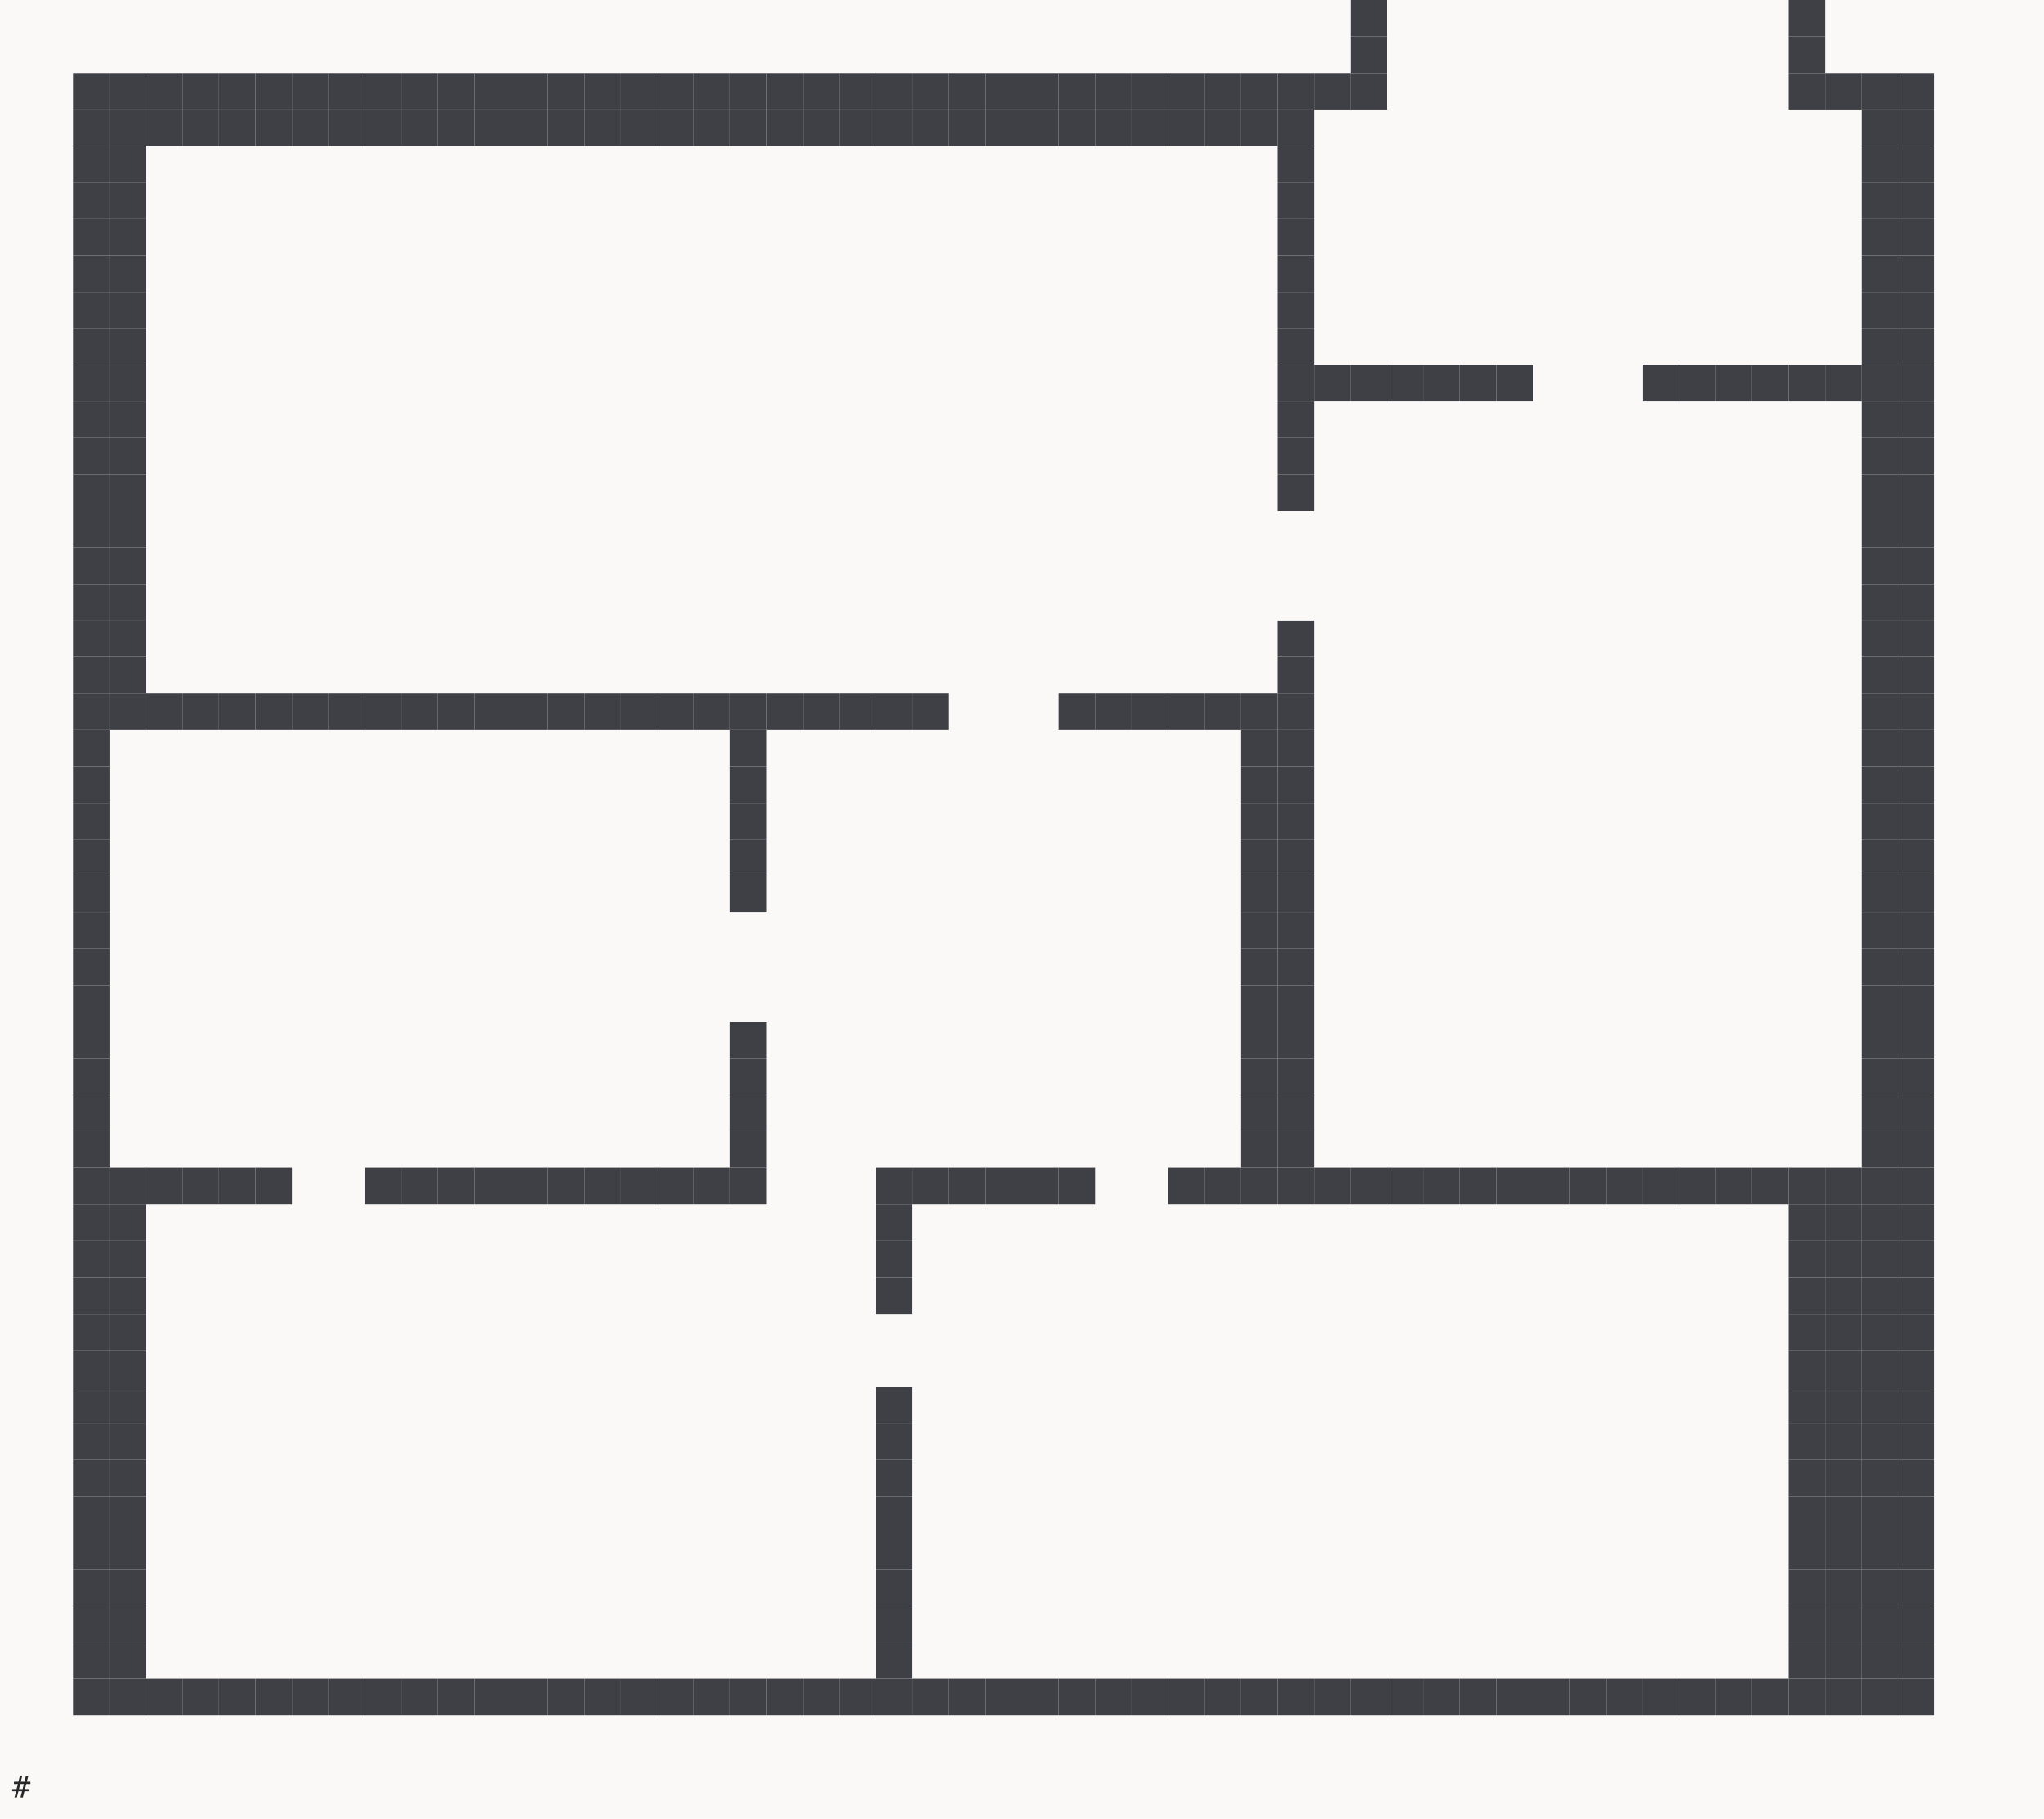
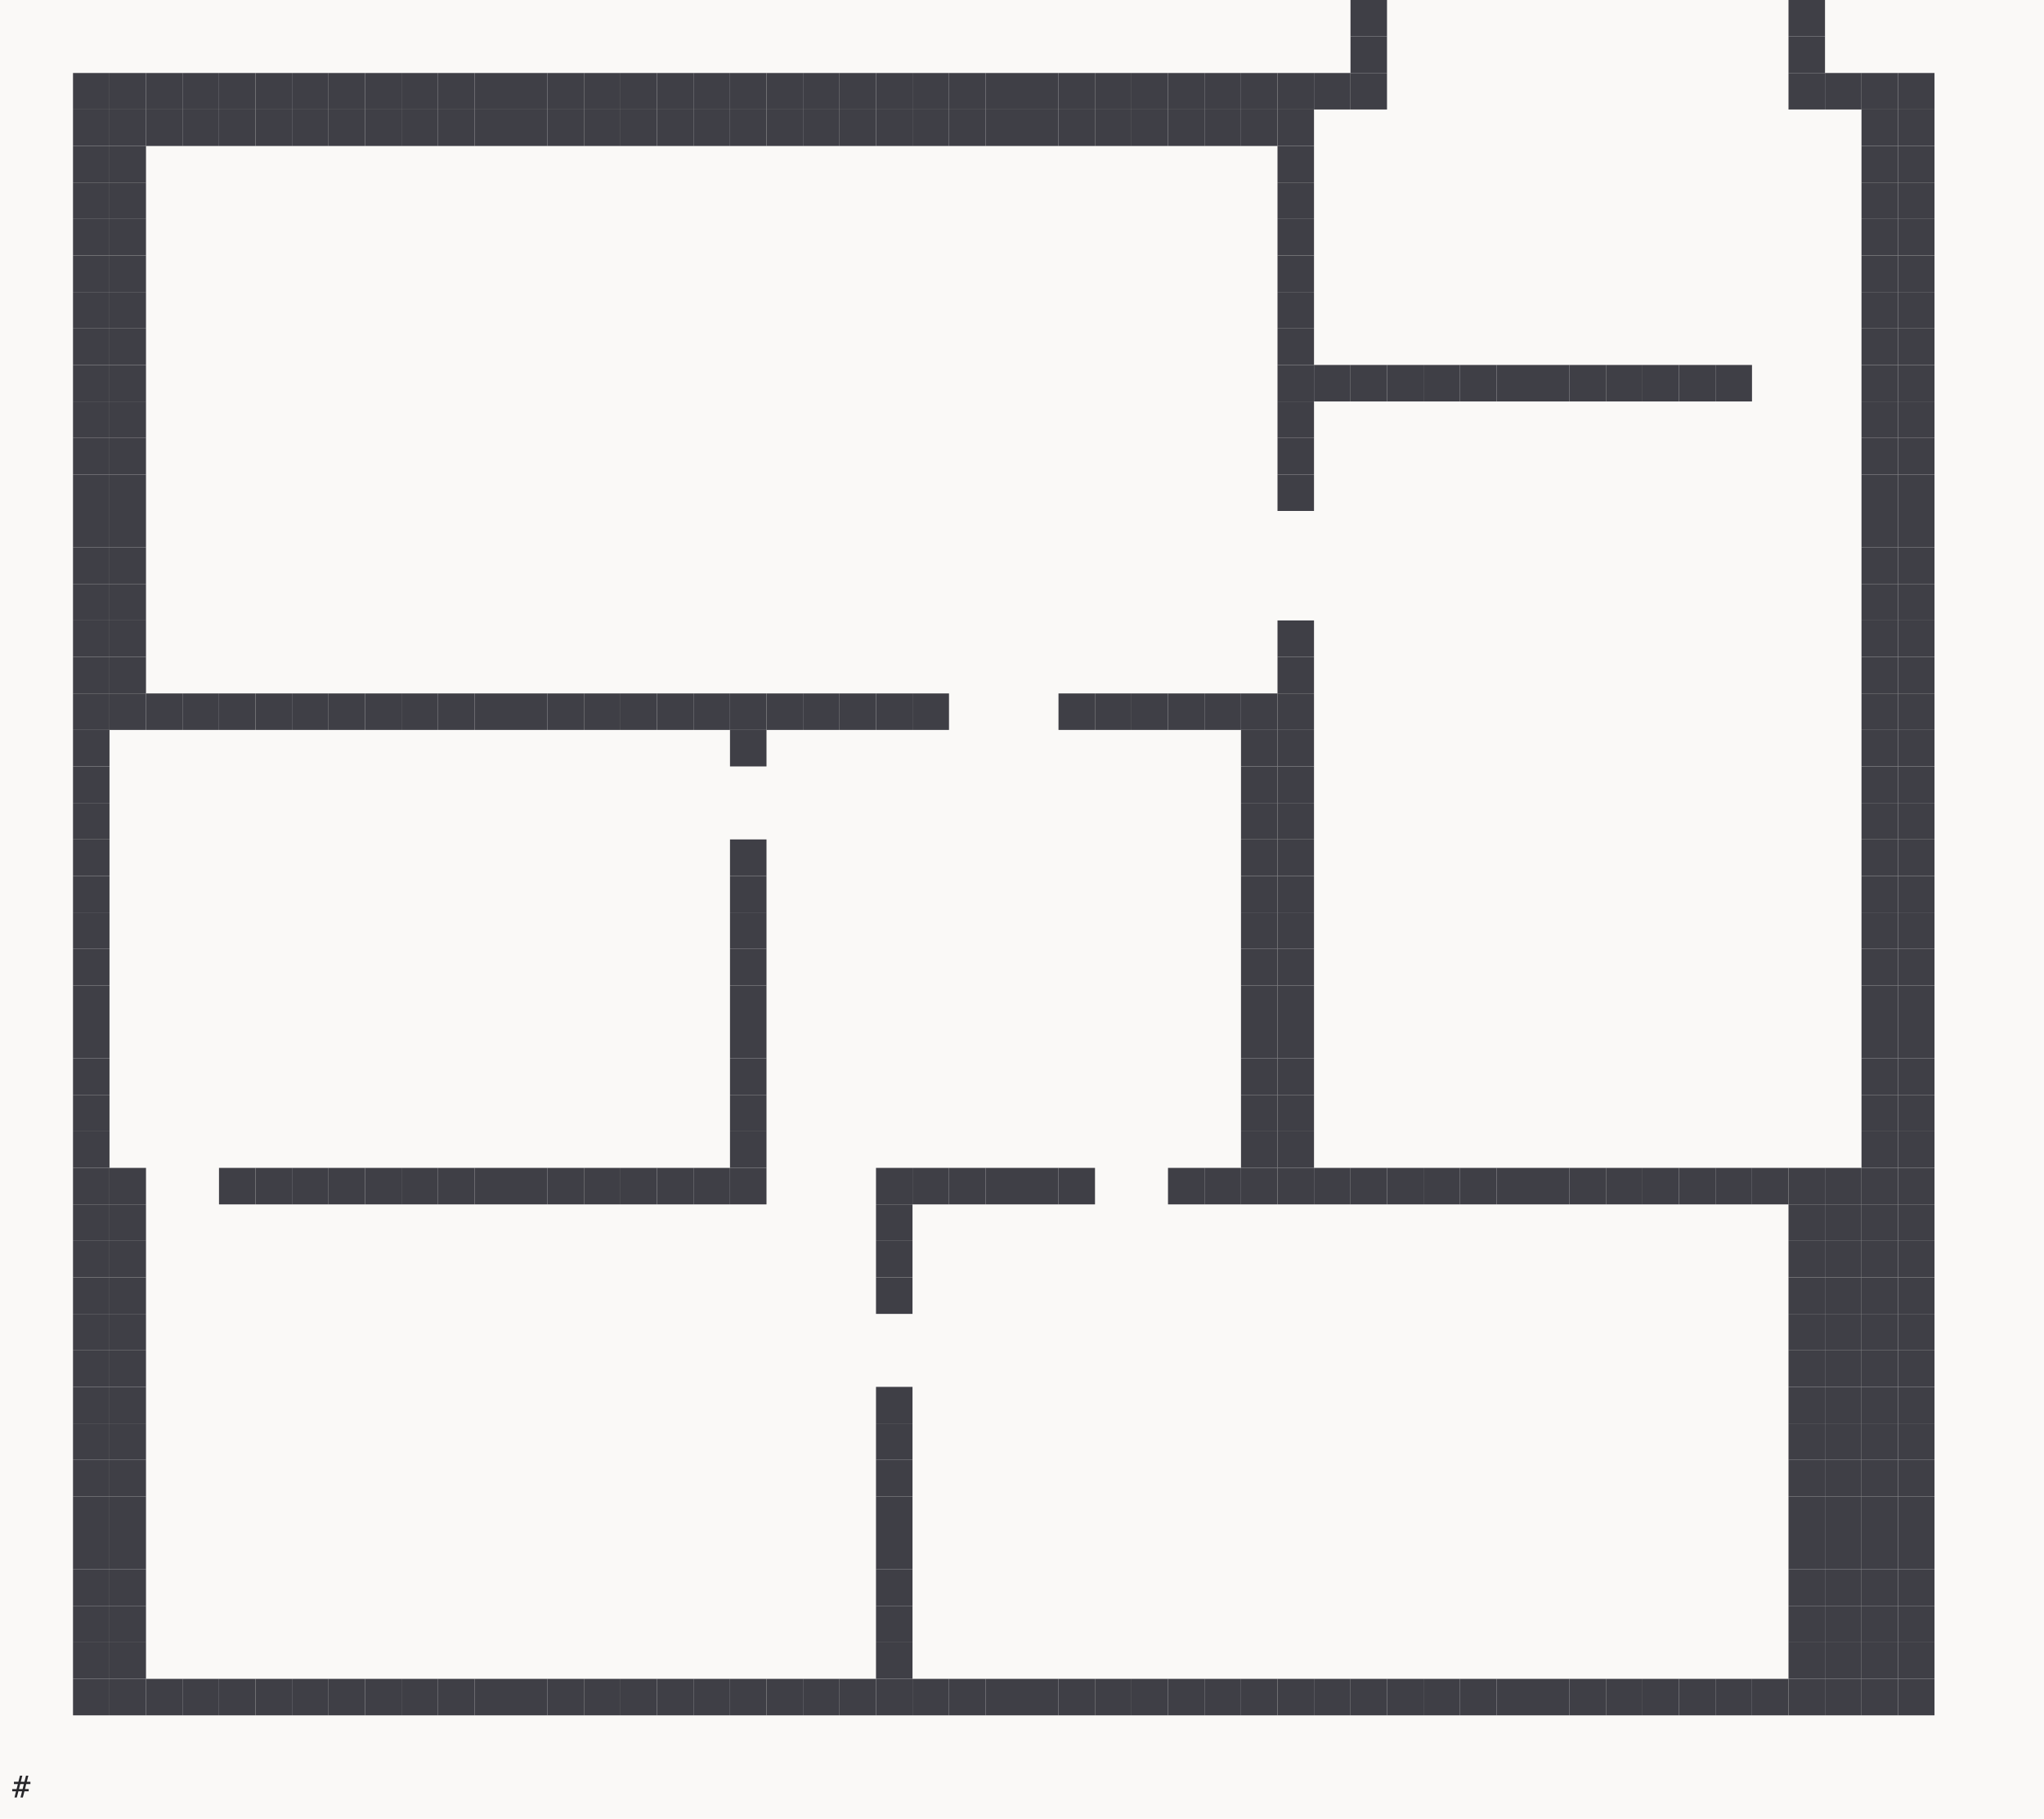
<svg xmlns="http://www.w3.org/2000/svg" width="672" height="598" viewBox="0 0 672 598">
  <rect width="672" height="598" fill="#faf9f7" />
  <rect x="444" y="0" width="12" height="12" fill="#3f3f46" />
  <rect x="588" y="0" width="12" height="12" fill="#3f3f46" />
  <rect x="444" y="12" width="12" height="12" fill="#3f3f46" />
  <rect x="588" y="12" width="12" height="12" fill="#3f3f46" />
  <rect x="24" y="24" width="12" height="12" fill="#3f3f46" />
  <rect x="36" y="24" width="12" height="12" fill="#3f3f46" />
  <rect x="48" y="24" width="12" height="12" fill="#3f3f46" />
  <rect x="60" y="24" width="12" height="12" fill="#3f3f46" />
  <rect x="72" y="24" width="12" height="12" fill="#3f3f46" />
  <rect x="84" y="24" width="12" height="12" fill="#3f3f46" />
  <rect x="96" y="24" width="12" height="12" fill="#3f3f46" />
  <rect x="108" y="24" width="12" height="12" fill="#3f3f46" />
  <rect x="120" y="24" width="12" height="12" fill="#3f3f46" />
  <rect x="132" y="24" width="12" height="12" fill="#3f3f46" />
  <rect x="144" y="24" width="12" height="12" fill="#3f3f46" />
  <rect x="156" y="24" width="12" height="12" fill="#3f3f46" />
  <rect x="168" y="24" width="12" height="12" fill="#3f3f46" />
  <rect x="180" y="24" width="12" height="12" fill="#3f3f46" />
  <rect x="192" y="24" width="12" height="12" fill="#3f3f46" />
  <rect x="204" y="24" width="12" height="12" fill="#3f3f46" />
  <rect x="216" y="24" width="12" height="12" fill="#3f3f46" />
  <rect x="228" y="24" width="12" height="12" fill="#3f3f46" />
  <rect x="240" y="24" width="12" height="12" fill="#3f3f46" />
  <rect x="252" y="24" width="12" height="12" fill="#3f3f46" />
  <rect x="264" y="24" width="12" height="12" fill="#3f3f46" />
  <rect x="276" y="24" width="12" height="12" fill="#3f3f46" />
  <rect x="288" y="24" width="12" height="12" fill="#3f3f46" />
  <rect x="300" y="24" width="12" height="12" fill="#3f3f46" />
  <rect x="312" y="24" width="12" height="12" fill="#3f3f46" />
  <rect x="324" y="24" width="12" height="12" fill="#3f3f46" />
  <rect x="336" y="24" width="12" height="12" fill="#3f3f46" />
  <rect x="348" y="24" width="12" height="12" fill="#3f3f46" />
  <rect x="360" y="24" width="12" height="12" fill="#3f3f46" />
  <rect x="372" y="24" width="12" height="12" fill="#3f3f46" />
  <rect x="384" y="24" width="12" height="12" fill="#3f3f46" />
  <rect x="396" y="24" width="12" height="12" fill="#3f3f46" />
  <rect x="408" y="24" width="12" height="12" fill="#3f3f46" />
  <rect x="420" y="24" width="12" height="12" fill="#3f3f46" />
  <rect x="432" y="24" width="12" height="12" fill="#3f3f46" />
  <rect x="444" y="24" width="12" height="12" fill="#3f3f46" />
  <rect x="588" y="24" width="12" height="12" fill="#3f3f46" />
  <rect x="600" y="24" width="12" height="12" fill="#3f3f46" />
  <rect x="612" y="24" width="12" height="12" fill="#3f3f46" />
  <rect x="624" y="24" width="12" height="12" fill="#3f3f46" />
  <rect x="24" y="36" width="12" height="12" fill="#3f3f46" />
  <rect x="36" y="36" width="12" height="12" fill="#3f3f46" />
  <rect x="48" y="36" width="12" height="12" fill="#3f3f46" />
  <rect x="60" y="36" width="12" height="12" fill="#3f3f46" />
  <rect x="72" y="36" width="12" height="12" fill="#3f3f46" />
  <rect x="84" y="36" width="12" height="12" fill="#3f3f46" />
  <rect x="96" y="36" width="12" height="12" fill="#3f3f46" />
  <rect x="108" y="36" width="12" height="12" fill="#3f3f46" />
  <rect x="120" y="36" width="12" height="12" fill="#3f3f46" />
  <rect x="132" y="36" width="12" height="12" fill="#3f3f46" />
  <rect x="144" y="36" width="12" height="12" fill="#3f3f46" />
  <rect x="156" y="36" width="12" height="12" fill="#3f3f46" />
  <rect x="168" y="36" width="12" height="12" fill="#3f3f46" />
  <rect x="180" y="36" width="12" height="12" fill="#3f3f46" />
  <rect x="192" y="36" width="12" height="12" fill="#3f3f46" />
  <rect x="204" y="36" width="12" height="12" fill="#3f3f46" />
  <rect x="216" y="36" width="12" height="12" fill="#3f3f46" />
  <rect x="228" y="36" width="12" height="12" fill="#3f3f46" />
  <rect x="240" y="36" width="12" height="12" fill="#3f3f46" />
  <rect x="252" y="36" width="12" height="12" fill="#3f3f46" />
  <rect x="264" y="36" width="12" height="12" fill="#3f3f46" />
  <rect x="276" y="36" width="12" height="12" fill="#3f3f46" />
  <rect x="288" y="36" width="12" height="12" fill="#3f3f46" />
  <rect x="300" y="36" width="12" height="12" fill="#3f3f46" />
  <rect x="312" y="36" width="12" height="12" fill="#3f3f46" />
  <rect x="324" y="36" width="12" height="12" fill="#3f3f46" />
  <rect x="336" y="36" width="12" height="12" fill="#3f3f46" />
  <rect x="348" y="36" width="12" height="12" fill="#3f3f46" />
  <rect x="360" y="36" width="12" height="12" fill="#3f3f46" />
  <rect x="372" y="36" width="12" height="12" fill="#3f3f46" />
  <rect x="384" y="36" width="12" height="12" fill="#3f3f46" />
  <rect x="396" y="36" width="12" height="12" fill="#3f3f46" />
  <rect x="408" y="36" width="12" height="12" fill="#3f3f46" />
  <rect x="420" y="36" width="12" height="12" fill="#3f3f46" />
  <rect x="612" y="36" width="12" height="12" fill="#3f3f46" />
  <rect x="624" y="36" width="12" height="12" fill="#3f3f46" />
  <rect x="24" y="48" width="12" height="12" fill="#3f3f46" />
  <rect x="36" y="48" width="12" height="12" fill="#3f3f46" />
  <rect x="420" y="48" width="12" height="12" fill="#3f3f46" />
  <rect x="612" y="48" width="12" height="12" fill="#3f3f46" />
  <rect x="624" y="48" width="12" height="12" fill="#3f3f46" />
  <rect x="24" y="60" width="12" height="12" fill="#3f3f46" />
  <rect x="36" y="60" width="12" height="12" fill="#3f3f46" />
  <rect x="420" y="60" width="12" height="12" fill="#3f3f46" />
  <rect x="612" y="60" width="12" height="12" fill="#3f3f46" />
  <rect x="624" y="60" width="12" height="12" fill="#3f3f46" />
  <rect x="24" y="72" width="12" height="12" fill="#3f3f46" />
  <rect x="36" y="72" width="12" height="12" fill="#3f3f46" />
  <rect x="420" y="72" width="12" height="12" fill="#3f3f46" />
  <rect x="612" y="72" width="12" height="12" fill="#3f3f46" />
  <rect x="624" y="72" width="12" height="12" fill="#3f3f46" />
  <rect x="24" y="84" width="12" height="12" fill="#3f3f46" />
  <rect x="36" y="84" width="12" height="12" fill="#3f3f46" />
  <rect x="420" y="84" width="12" height="12" fill="#3f3f46" />
  <rect x="612" y="84" width="12" height="12" fill="#3f3f46" />
  <rect x="624" y="84" width="12" height="12" fill="#3f3f46" />
  <rect x="24" y="96" width="12" height="12" fill="#3f3f46" />
  <rect x="36" y="96" width="12" height="12" fill="#3f3f46" />
  <rect x="420" y="96" width="12" height="12" fill="#3f3f46" />
  <rect x="612" y="96" width="12" height="12" fill="#3f3f46" />
  <rect x="624" y="96" width="12" height="12" fill="#3f3f46" />
  <rect x="24" y="108" width="12" height="12" fill="#3f3f46" />
  <rect x="36" y="108" width="12" height="12" fill="#3f3f46" />
  <rect x="420" y="108" width="12" height="12" fill="#3f3f46" />
  <rect x="612" y="108" width="12" height="12" fill="#3f3f46" />
  <rect x="624" y="108" width="12" height="12" fill="#3f3f46" />
  <rect x="24" y="120" width="12" height="12" fill="#3f3f46" />
  <rect x="36" y="120" width="12" height="12" fill="#3f3f46" />
  <rect x="420" y="120" width="12" height="12" fill="#3f3f46" />
  <rect x="432" y="120" width="12" height="12" fill="#3f3f46" />
  <rect x="444" y="120" width="12" height="12" fill="#3f3f46" />
  <rect x="456" y="120" width="12" height="12" fill="#3f3f46" />
  <rect x="468" y="120" width="12" height="12" fill="#3f3f46" />
  <rect x="480" y="120" width="12" height="12" fill="#3f3f46" />
  <rect x="492" y="120" width="12" height="12" fill="#3f3f46" />
+   <rect x="504" y="120" width="12" height="12" fill="#3f3f46" />
+   <rect x="516" y="120" width="12" height="12" fill="#3f3f46" />
+   <rect x="528" y="120" width="12" height="12" fill="#3f3f46" />
  <rect x="540" y="120" width="12" height="12" fill="#3f3f46" />
  <rect x="552" y="120" width="12" height="12" fill="#3f3f46" />
  <rect x="564" y="120" width="12" height="12" fill="#3f3f46" />
-   <rect x="576" y="120" width="12" height="12" fill="#3f3f46" />
-   <rect x="588" y="120" width="12" height="12" fill="#3f3f46" />
-   <rect x="600" y="120" width="12" height="12" fill="#3f3f46" />
  <rect x="612" y="120" width="12" height="12" fill="#3f3f46" />
  <rect x="624" y="120" width="12" height="12" fill="#3f3f46" />
  <rect x="24" y="132" width="12" height="12" fill="#3f3f46" />
  <rect x="36" y="132" width="12" height="12" fill="#3f3f46" />
  <rect x="420" y="132" width="12" height="12" fill="#3f3f46" />
  <rect x="612" y="132" width="12" height="12" fill="#3f3f46" />
  <rect x="624" y="132" width="12" height="12" fill="#3f3f46" />
  <rect x="24" y="144" width="12" height="12" fill="#3f3f46" />
  <rect x="36" y="144" width="12" height="12" fill="#3f3f46" />
  <rect x="420" y="144" width="12" height="12" fill="#3f3f46" />
  <rect x="612" y="144" width="12" height="12" fill="#3f3f46" />
  <rect x="624" y="144" width="12" height="12" fill="#3f3f46" />
  <rect x="24" y="156" width="12" height="12" fill="#3f3f46" />
  <rect x="36" y="156" width="12" height="12" fill="#3f3f46" />
  <rect x="420" y="156" width="12" height="12" fill="#3f3f46" />
  <rect x="612" y="156" width="12" height="12" fill="#3f3f46" />
  <rect x="624" y="156" width="12" height="12" fill="#3f3f46" />
  <rect x="24" y="168" width="12" height="12" fill="#3f3f46" />
  <rect x="36" y="168" width="12" height="12" fill="#3f3f46" />
  <rect x="612" y="168" width="12" height="12" fill="#3f3f46" />
  <rect x="624" y="168" width="12" height="12" fill="#3f3f46" />
  <rect x="24" y="180" width="12" height="12" fill="#3f3f46" />
  <rect x="36" y="180" width="12" height="12" fill="#3f3f46" />
  <rect x="612" y="180" width="12" height="12" fill="#3f3f46" />
  <rect x="624" y="180" width="12" height="12" fill="#3f3f46" />
  <rect x="24" y="192" width="12" height="12" fill="#3f3f46" />
  <rect x="36" y="192" width="12" height="12" fill="#3f3f46" />
  <rect x="612" y="192" width="12" height="12" fill="#3f3f46" />
  <rect x="624" y="192" width="12" height="12" fill="#3f3f46" />
  <rect x="24" y="204" width="12" height="12" fill="#3f3f46" />
  <rect x="36" y="204" width="12" height="12" fill="#3f3f46" />
  <rect x="420" y="204" width="12" height="12" fill="#3f3f46" />
  <rect x="612" y="204" width="12" height="12" fill="#3f3f46" />
  <rect x="624" y="204" width="12" height="12" fill="#3f3f46" />
  <rect x="24" y="216" width="12" height="12" fill="#3f3f46" />
  <rect x="36" y="216" width="12" height="12" fill="#3f3f46" />
  <rect x="420" y="216" width="12" height="12" fill="#3f3f46" />
  <rect x="612" y="216" width="12" height="12" fill="#3f3f46" />
  <rect x="624" y="216" width="12" height="12" fill="#3f3f46" />
  <rect x="24" y="228" width="12" height="12" fill="#3f3f46" />
  <rect x="36" y="228" width="12" height="12" fill="#3f3f46" />
  <rect x="48" y="228" width="12" height="12" fill="#3f3f46" />
  <rect x="60" y="228" width="12" height="12" fill="#3f3f46" />
  <rect x="72" y="228" width="12" height="12" fill="#3f3f46" />
  <rect x="84" y="228" width="12" height="12" fill="#3f3f46" />
  <rect x="96" y="228" width="12" height="12" fill="#3f3f46" />
  <rect x="108" y="228" width="12" height="12" fill="#3f3f46" />
  <rect x="120" y="228" width="12" height="12" fill="#3f3f46" />
  <rect x="132" y="228" width="12" height="12" fill="#3f3f46" />
  <rect x="144" y="228" width="12" height="12" fill="#3f3f46" />
  <rect x="156" y="228" width="12" height="12" fill="#3f3f46" />
  <rect x="168" y="228" width="12" height="12" fill="#3f3f46" />
  <rect x="180" y="228" width="12" height="12" fill="#3f3f46" />
  <rect x="192" y="228" width="12" height="12" fill="#3f3f46" />
  <rect x="204" y="228" width="12" height="12" fill="#3f3f46" />
  <rect x="216" y="228" width="12" height="12" fill="#3f3f46" />
  <rect x="228" y="228" width="12" height="12" fill="#3f3f46" />
  <rect x="240" y="228" width="12" height="12" fill="#3f3f46" />
  <rect x="252" y="228" width="12" height="12" fill="#3f3f46" />
  <rect x="264" y="228" width="12" height="12" fill="#3f3f46" />
  <rect x="276" y="228" width="12" height="12" fill="#3f3f46" />
  <rect x="288" y="228" width="12" height="12" fill="#3f3f46" />
  <rect x="300" y="228" width="12" height="12" fill="#3f3f46" />
  <rect x="348" y="228" width="12" height="12" fill="#3f3f46" />
  <rect x="360" y="228" width="12" height="12" fill="#3f3f46" />
  <rect x="372" y="228" width="12" height="12" fill="#3f3f46" />
  <rect x="384" y="228" width="12" height="12" fill="#3f3f46" />
  <rect x="396" y="228" width="12" height="12" fill="#3f3f46" />
  <rect x="408" y="228" width="12" height="12" fill="#3f3f46" />
  <rect x="420" y="228" width="12" height="12" fill="#3f3f46" />
  <rect x="612" y="228" width="12" height="12" fill="#3f3f46" />
  <rect x="624" y="228" width="12" height="12" fill="#3f3f46" />
  <rect x="24" y="240" width="12" height="12" fill="#3f3f46" />
  <rect x="240" y="240" width="12" height="12" fill="#3f3f46" />
  <rect x="408" y="240" width="12" height="12" fill="#3f3f46" />
  <rect x="420" y="240" width="12" height="12" fill="#3f3f46" />
  <rect x="612" y="240" width="12" height="12" fill="#3f3f46" />
  <rect x="624" y="240" width="12" height="12" fill="#3f3f46" />
  <rect x="24" y="252" width="12" height="12" fill="#3f3f46" />
-   <rect x="240" y="252" width="12" height="12" fill="#3f3f46" />
  <rect x="408" y="252" width="12" height="12" fill="#3f3f46" />
  <rect x="420" y="252" width="12" height="12" fill="#3f3f46" />
  <rect x="612" y="252" width="12" height="12" fill="#3f3f46" />
  <rect x="624" y="252" width="12" height="12" fill="#3f3f46" />
  <rect x="24" y="264" width="12" height="12" fill="#3f3f46" />
-   <rect x="240" y="264" width="12" height="12" fill="#3f3f46" />
  <rect x="408" y="264" width="12" height="12" fill="#3f3f46" />
  <rect x="420" y="264" width="12" height="12" fill="#3f3f46" />
  <rect x="612" y="264" width="12" height="12" fill="#3f3f46" />
  <rect x="624" y="264" width="12" height="12" fill="#3f3f46" />
  <rect x="24" y="276" width="12" height="12" fill="#3f3f46" />
  <rect x="240" y="276" width="12" height="12" fill="#3f3f46" />
  <rect x="408" y="276" width="12" height="12" fill="#3f3f46" />
  <rect x="420" y="276" width="12" height="12" fill="#3f3f46" />
  <rect x="612" y="276" width="12" height="12" fill="#3f3f46" />
  <rect x="624" y="276" width="12" height="12" fill="#3f3f46" />
  <rect x="24" y="288" width="12" height="12" fill="#3f3f46" />
  <rect x="240" y="288" width="12" height="12" fill="#3f3f46" />
  <rect x="408" y="288" width="12" height="12" fill="#3f3f46" />
  <rect x="420" y="288" width="12" height="12" fill="#3f3f46" />
  <rect x="612" y="288" width="12" height="12" fill="#3f3f46" />
  <rect x="624" y="288" width="12" height="12" fill="#3f3f46" />
  <rect x="24" y="300" width="12" height="12" fill="#3f3f46" />
+   <rect x="240" y="300" width="12" height="12" fill="#3f3f46" />
  <rect x="408" y="300" width="12" height="12" fill="#3f3f46" />
  <rect x="420" y="300" width="12" height="12" fill="#3f3f46" />
  <rect x="612" y="300" width="12" height="12" fill="#3f3f46" />
  <rect x="624" y="300" width="12" height="12" fill="#3f3f46" />
  <rect x="24" y="312" width="12" height="12" fill="#3f3f46" />
+   <rect x="240" y="312" width="12" height="12" fill="#3f3f46" />
  <rect x="408" y="312" width="12" height="12" fill="#3f3f46" />
  <rect x="420" y="312" width="12" height="12" fill="#3f3f46" />
  <rect x="612" y="312" width="12" height="12" fill="#3f3f46" />
  <rect x="624" y="312" width="12" height="12" fill="#3f3f46" />
  <rect x="24" y="324" width="12" height="12" fill="#3f3f46" />
+   <rect x="240" y="324" width="12" height="12" fill="#3f3f46" />
  <rect x="408" y="324" width="12" height="12" fill="#3f3f46" />
  <rect x="420" y="324" width="12" height="12" fill="#3f3f46" />
  <rect x="612" y="324" width="12" height="12" fill="#3f3f46" />
  <rect x="624" y="324" width="12" height="12" fill="#3f3f46" />
  <rect x="24" y="336" width="12" height="12" fill="#3f3f46" />
  <rect x="240" y="336" width="12" height="12" fill="#3f3f46" />
  <rect x="408" y="336" width="12" height="12" fill="#3f3f46" />
  <rect x="420" y="336" width="12" height="12" fill="#3f3f46" />
  <rect x="612" y="336" width="12" height="12" fill="#3f3f46" />
  <rect x="624" y="336" width="12" height="12" fill="#3f3f46" />
  <rect x="24" y="348" width="12" height="12" fill="#3f3f46" />
  <rect x="240" y="348" width="12" height="12" fill="#3f3f46" />
  <rect x="408" y="348" width="12" height="12" fill="#3f3f46" />
  <rect x="420" y="348" width="12" height="12" fill="#3f3f46" />
  <rect x="612" y="348" width="12" height="12" fill="#3f3f46" />
  <rect x="624" y="348" width="12" height="12" fill="#3f3f46" />
  <rect x="24" y="360" width="12" height="12" fill="#3f3f46" />
  <rect x="240" y="360" width="12" height="12" fill="#3f3f46" />
  <rect x="408" y="360" width="12" height="12" fill="#3f3f46" />
  <rect x="420" y="360" width="12" height="12" fill="#3f3f46" />
  <rect x="612" y="360" width="12" height="12" fill="#3f3f46" />
  <rect x="624" y="360" width="12" height="12" fill="#3f3f46" />
  <rect x="24" y="372" width="12" height="12" fill="#3f3f46" />
  <rect x="240" y="372" width="12" height="12" fill="#3f3f46" />
  <rect x="408" y="372" width="12" height="12" fill="#3f3f46" />
  <rect x="420" y="372" width="12" height="12" fill="#3f3f46" />
  <rect x="612" y="372" width="12" height="12" fill="#3f3f46" />
  <rect x="624" y="372" width="12" height="12" fill="#3f3f46" />
  <rect x="24" y="384" width="12" height="12" fill="#3f3f46" />
  <rect x="36" y="384" width="12" height="12" fill="#3f3f46" />
-   <rect x="48" y="384" width="12" height="12" fill="#3f3f46" />
-   <rect x="60" y="384" width="12" height="12" fill="#3f3f46" />
  <rect x="72" y="384" width="12" height="12" fill="#3f3f46" />
  <rect x="84" y="384" width="12" height="12" fill="#3f3f46" />
+   <rect x="96" y="384" width="12" height="12" fill="#3f3f46" />
+   <rect x="108" y="384" width="12" height="12" fill="#3f3f46" />
  <rect x="120" y="384" width="12" height="12" fill="#3f3f46" />
  <rect x="132" y="384" width="12" height="12" fill="#3f3f46" />
  <rect x="144" y="384" width="12" height="12" fill="#3f3f46" />
  <rect x="156" y="384" width="12" height="12" fill="#3f3f46" />
  <rect x="168" y="384" width="12" height="12" fill="#3f3f46" />
  <rect x="180" y="384" width="12" height="12" fill="#3f3f46" />
  <rect x="192" y="384" width="12" height="12" fill="#3f3f46" />
  <rect x="204" y="384" width="12" height="12" fill="#3f3f46" />
  <rect x="216" y="384" width="12" height="12" fill="#3f3f46" />
  <rect x="228" y="384" width="12" height="12" fill="#3f3f46" />
  <rect x="240" y="384" width="12" height="12" fill="#3f3f46" />
  <rect x="288" y="384" width="12" height="12" fill="#3f3f46" />
  <rect x="300" y="384" width="12" height="12" fill="#3f3f46" />
  <rect x="312" y="384" width="12" height="12" fill="#3f3f46" />
  <rect x="324" y="384" width="12" height="12" fill="#3f3f46" />
  <rect x="336" y="384" width="12" height="12" fill="#3f3f46" />
  <rect x="348" y="384" width="12" height="12" fill="#3f3f46" />
  <rect x="384" y="384" width="12" height="12" fill="#3f3f46" />
  <rect x="396" y="384" width="12" height="12" fill="#3f3f46" />
  <rect x="408" y="384" width="12" height="12" fill="#3f3f46" />
  <rect x="420" y="384" width="12" height="12" fill="#3f3f46" />
  <rect x="432" y="384" width="12" height="12" fill="#3f3f46" />
  <rect x="444" y="384" width="12" height="12" fill="#3f3f46" />
  <rect x="456" y="384" width="12" height="12" fill="#3f3f46" />
  <rect x="468" y="384" width="12" height="12" fill="#3f3f46" />
  <rect x="480" y="384" width="12" height="12" fill="#3f3f46" />
  <rect x="492" y="384" width="12" height="12" fill="#3f3f46" />
  <rect x="504" y="384" width="12" height="12" fill="#3f3f46" />
  <rect x="516" y="384" width="12" height="12" fill="#3f3f46" />
  <rect x="528" y="384" width="12" height="12" fill="#3f3f46" />
  <rect x="540" y="384" width="12" height="12" fill="#3f3f46" />
  <rect x="552" y="384" width="12" height="12" fill="#3f3f46" />
  <rect x="564" y="384" width="12" height="12" fill="#3f3f46" />
  <rect x="576" y="384" width="12" height="12" fill="#3f3f46" />
  <rect x="588" y="384" width="12" height="12" fill="#3f3f46" />
  <rect x="600" y="384" width="12" height="12" fill="#3f3f46" />
  <rect x="612" y="384" width="12" height="12" fill="#3f3f46" />
  <rect x="624" y="384" width="12" height="12" fill="#3f3f46" />
  <rect x="24" y="396" width="12" height="12" fill="#3f3f46" />
  <rect x="36" y="396" width="12" height="12" fill="#3f3f46" />
  <rect x="288" y="396" width="12" height="12" fill="#3f3f46" />
  <rect x="588" y="396" width="12" height="12" fill="#3f3f46" />
  <rect x="600" y="396" width="12" height="12" fill="#3f3f46" />
  <rect x="612" y="396" width="12" height="12" fill="#3f3f46" />
  <rect x="624" y="396" width="12" height="12" fill="#3f3f46" />
  <rect x="24" y="408" width="12" height="12" fill="#3f3f46" />
  <rect x="36" y="408" width="12" height="12" fill="#3f3f46" />
  <rect x="288" y="408" width="12" height="12" fill="#3f3f46" />
  <rect x="588" y="408" width="12" height="12" fill="#3f3f46" />
  <rect x="600" y="408" width="12" height="12" fill="#3f3f46" />
  <rect x="612" y="408" width="12" height="12" fill="#3f3f46" />
  <rect x="624" y="408" width="12" height="12" fill="#3f3f46" />
  <rect x="24" y="420" width="12" height="12" fill="#3f3f46" />
  <rect x="36" y="420" width="12" height="12" fill="#3f3f46" />
  <rect x="288" y="420" width="12" height="12" fill="#3f3f46" />
  <rect x="588" y="420" width="12" height="12" fill="#3f3f46" />
  <rect x="600" y="420" width="12" height="12" fill="#3f3f46" />
  <rect x="612" y="420" width="12" height="12" fill="#3f3f46" />
  <rect x="624" y="420" width="12" height="12" fill="#3f3f46" />
  <rect x="24" y="432" width="12" height="12" fill="#3f3f46" />
  <rect x="36" y="432" width="12" height="12" fill="#3f3f46" />
  <rect x="588" y="432" width="12" height="12" fill="#3f3f46" />
  <rect x="600" y="432" width="12" height="12" fill="#3f3f46" />
  <rect x="612" y="432" width="12" height="12" fill="#3f3f46" />
  <rect x="624" y="432" width="12" height="12" fill="#3f3f46" />
  <rect x="24" y="444" width="12" height="12" fill="#3f3f46" />
  <rect x="36" y="444" width="12" height="12" fill="#3f3f46" />
  <rect x="588" y="444" width="12" height="12" fill="#3f3f46" />
  <rect x="600" y="444" width="12" height="12" fill="#3f3f46" />
  <rect x="612" y="444" width="12" height="12" fill="#3f3f46" />
  <rect x="624" y="444" width="12" height="12" fill="#3f3f46" />
  <rect x="24" y="456" width="12" height="12" fill="#3f3f46" />
  <rect x="36" y="456" width="12" height="12" fill="#3f3f46" />
  <rect x="288" y="456" width="12" height="12" fill="#3f3f46" />
  <rect x="588" y="456" width="12" height="12" fill="#3f3f46" />
  <rect x="600" y="456" width="12" height="12" fill="#3f3f46" />
  <rect x="612" y="456" width="12" height="12" fill="#3f3f46" />
  <rect x="624" y="456" width="12" height="12" fill="#3f3f46" />
  <rect x="24" y="468" width="12" height="12" fill="#3f3f46" />
  <rect x="36" y="468" width="12" height="12" fill="#3f3f46" />
  <rect x="288" y="468" width="12" height="12" fill="#3f3f46" />
  <rect x="588" y="468" width="12" height="12" fill="#3f3f46" />
  <rect x="600" y="468" width="12" height="12" fill="#3f3f46" />
  <rect x="612" y="468" width="12" height="12" fill="#3f3f46" />
  <rect x="624" y="468" width="12" height="12" fill="#3f3f46" />
  <rect x="24" y="480" width="12" height="12" fill="#3f3f46" />
  <rect x="36" y="480" width="12" height="12" fill="#3f3f46" />
  <rect x="288" y="480" width="12" height="12" fill="#3f3f46" />
  <rect x="588" y="480" width="12" height="12" fill="#3f3f46" />
  <rect x="600" y="480" width="12" height="12" fill="#3f3f46" />
  <rect x="612" y="480" width="12" height="12" fill="#3f3f46" />
  <rect x="624" y="480" width="12" height="12" fill="#3f3f46" />
  <rect x="24" y="492" width="12" height="12" fill="#3f3f46" />
  <rect x="36" y="492" width="12" height="12" fill="#3f3f46" />
  <rect x="288" y="492" width="12" height="12" fill="#3f3f46" />
  <rect x="588" y="492" width="12" height="12" fill="#3f3f46" />
  <rect x="600" y="492" width="12" height="12" fill="#3f3f46" />
  <rect x="612" y="492" width="12" height="12" fill="#3f3f46" />
  <rect x="624" y="492" width="12" height="12" fill="#3f3f46" />
  <rect x="24" y="504" width="12" height="12" fill="#3f3f46" />
  <rect x="36" y="504" width="12" height="12" fill="#3f3f46" />
  <rect x="288" y="504" width="12" height="12" fill="#3f3f46" />
  <rect x="588" y="504" width="12" height="12" fill="#3f3f46" />
  <rect x="600" y="504" width="12" height="12" fill="#3f3f46" />
  <rect x="612" y="504" width="12" height="12" fill="#3f3f46" />
  <rect x="624" y="504" width="12" height="12" fill="#3f3f46" />
  <rect x="24" y="516" width="12" height="12" fill="#3f3f46" />
  <rect x="36" y="516" width="12" height="12" fill="#3f3f46" />
  <rect x="288" y="516" width="12" height="12" fill="#3f3f46" />
  <rect x="588" y="516" width="12" height="12" fill="#3f3f46" />
  <rect x="600" y="516" width="12" height="12" fill="#3f3f46" />
  <rect x="612" y="516" width="12" height="12" fill="#3f3f46" />
  <rect x="624" y="516" width="12" height="12" fill="#3f3f46" />
  <rect x="24" y="528" width="12" height="12" fill="#3f3f46" />
  <rect x="36" y="528" width="12" height="12" fill="#3f3f46" />
  <rect x="288" y="528" width="12" height="12" fill="#3f3f46" />
  <rect x="588" y="528" width="12" height="12" fill="#3f3f46" />
  <rect x="600" y="528" width="12" height="12" fill="#3f3f46" />
  <rect x="612" y="528" width="12" height="12" fill="#3f3f46" />
  <rect x="624" y="528" width="12" height="12" fill="#3f3f46" />
  <rect x="24" y="540" width="12" height="12" fill="#3f3f46" />
  <rect x="36" y="540" width="12" height="12" fill="#3f3f46" />
  <rect x="288" y="540" width="12" height="12" fill="#3f3f46" />
  <rect x="588" y="540" width="12" height="12" fill="#3f3f46" />
  <rect x="600" y="540" width="12" height="12" fill="#3f3f46" />
  <rect x="612" y="540" width="12" height="12" fill="#3f3f46" />
  <rect x="624" y="540" width="12" height="12" fill="#3f3f46" />
  <rect x="24" y="552" width="12" height="12" fill="#3f3f46" />
  <rect x="36" y="552" width="12" height="12" fill="#3f3f46" />
  <rect x="48" y="552" width="12" height="12" fill="#3f3f46" />
  <rect x="60" y="552" width="12" height="12" fill="#3f3f46" />
  <rect x="72" y="552" width="12" height="12" fill="#3f3f46" />
  <rect x="84" y="552" width="12" height="12" fill="#3f3f46" />
  <rect x="96" y="552" width="12" height="12" fill="#3f3f46" />
  <rect x="108" y="552" width="12" height="12" fill="#3f3f46" />
  <rect x="120" y="552" width="12" height="12" fill="#3f3f46" />
  <rect x="132" y="552" width="12" height="12" fill="#3f3f46" />
  <rect x="144" y="552" width="12" height="12" fill="#3f3f46" />
  <rect x="156" y="552" width="12" height="12" fill="#3f3f46" />
  <rect x="168" y="552" width="12" height="12" fill="#3f3f46" />
  <rect x="180" y="552" width="12" height="12" fill="#3f3f46" />
  <rect x="192" y="552" width="12" height="12" fill="#3f3f46" />
  <rect x="204" y="552" width="12" height="12" fill="#3f3f46" />
  <rect x="216" y="552" width="12" height="12" fill="#3f3f46" />
  <rect x="228" y="552" width="12" height="12" fill="#3f3f46" />
  <rect x="240" y="552" width="12" height="12" fill="#3f3f46" />
  <rect x="252" y="552" width="12" height="12" fill="#3f3f46" />
  <rect x="264" y="552" width="12" height="12" fill="#3f3f46" />
  <rect x="276" y="552" width="12" height="12" fill="#3f3f46" />
  <rect x="288" y="552" width="12" height="12" fill="#3f3f46" />
  <rect x="300" y="552" width="12" height="12" fill="#3f3f46" />
  <rect x="312" y="552" width="12" height="12" fill="#3f3f46" />
  <rect x="324" y="552" width="12" height="12" fill="#3f3f46" />
  <rect x="336" y="552" width="12" height="12" fill="#3f3f46" />
  <rect x="348" y="552" width="12" height="12" fill="#3f3f46" />
  <rect x="360" y="552" width="12" height="12" fill="#3f3f46" />
  <rect x="372" y="552" width="12" height="12" fill="#3f3f46" />
  <rect x="384" y="552" width="12" height="12" fill="#3f3f46" />
  <rect x="396" y="552" width="12" height="12" fill="#3f3f46" />
  <rect x="408" y="552" width="12" height="12" fill="#3f3f46" />
  <rect x="420" y="552" width="12" height="12" fill="#3f3f46" />
  <rect x="432" y="552" width="12" height="12" fill="#3f3f46" />
  <rect x="444" y="552" width="12" height="12" fill="#3f3f46" />
  <rect x="456" y="552" width="12" height="12" fill="#3f3f46" />
  <rect x="468" y="552" width="12" height="12" fill="#3f3f46" />
  <rect x="480" y="552" width="12" height="12" fill="#3f3f46" />
  <rect x="492" y="552" width="12" height="12" fill="#3f3f46" />
  <rect x="504" y="552" width="12" height="12" fill="#3f3f46" />
  <rect x="516" y="552" width="12" height="12" fill="#3f3f46" />
  <rect x="528" y="552" width="12" height="12" fill="#3f3f46" />
  <rect x="540" y="552" width="12" height="12" fill="#3f3f46" />
  <rect x="552" y="552" width="12" height="12" fill="#3f3f46" />
  <rect x="564" y="552" width="12" height="12" fill="#3f3f46" />
  <rect x="576" y="552" width="12" height="12" fill="#3f3f46" />
  <rect x="588" y="552" width="12" height="12" fill="#3f3f46" />
  <rect x="600" y="552" width="12" height="12" fill="#3f3f46" />
  <rect x="612" y="552" width="12" height="12" fill="#3f3f46" />
  <rect x="624" y="552" width="12" height="12" fill="#3f3f46" />
  <text x="4" y="591" font-family="monospace" font-size="10" fill="#27272a"> # </text>
</svg>
